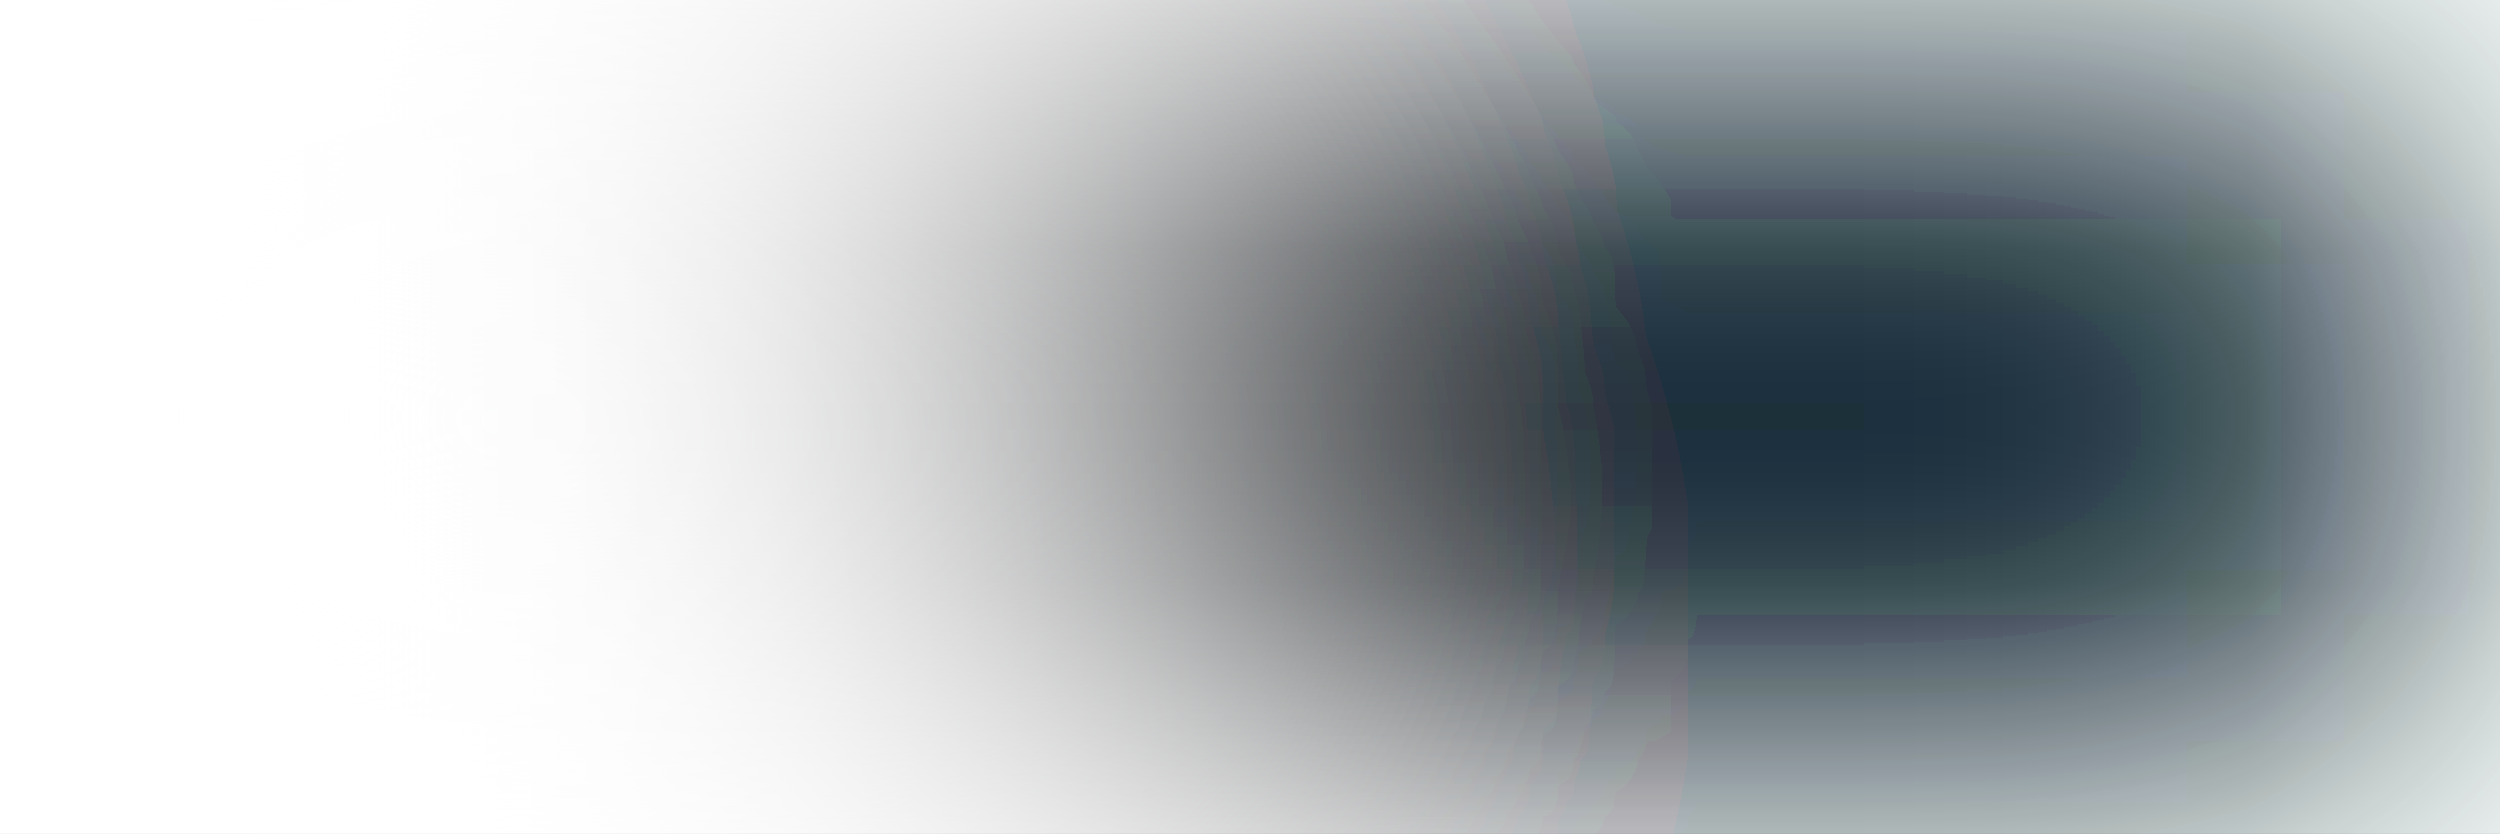
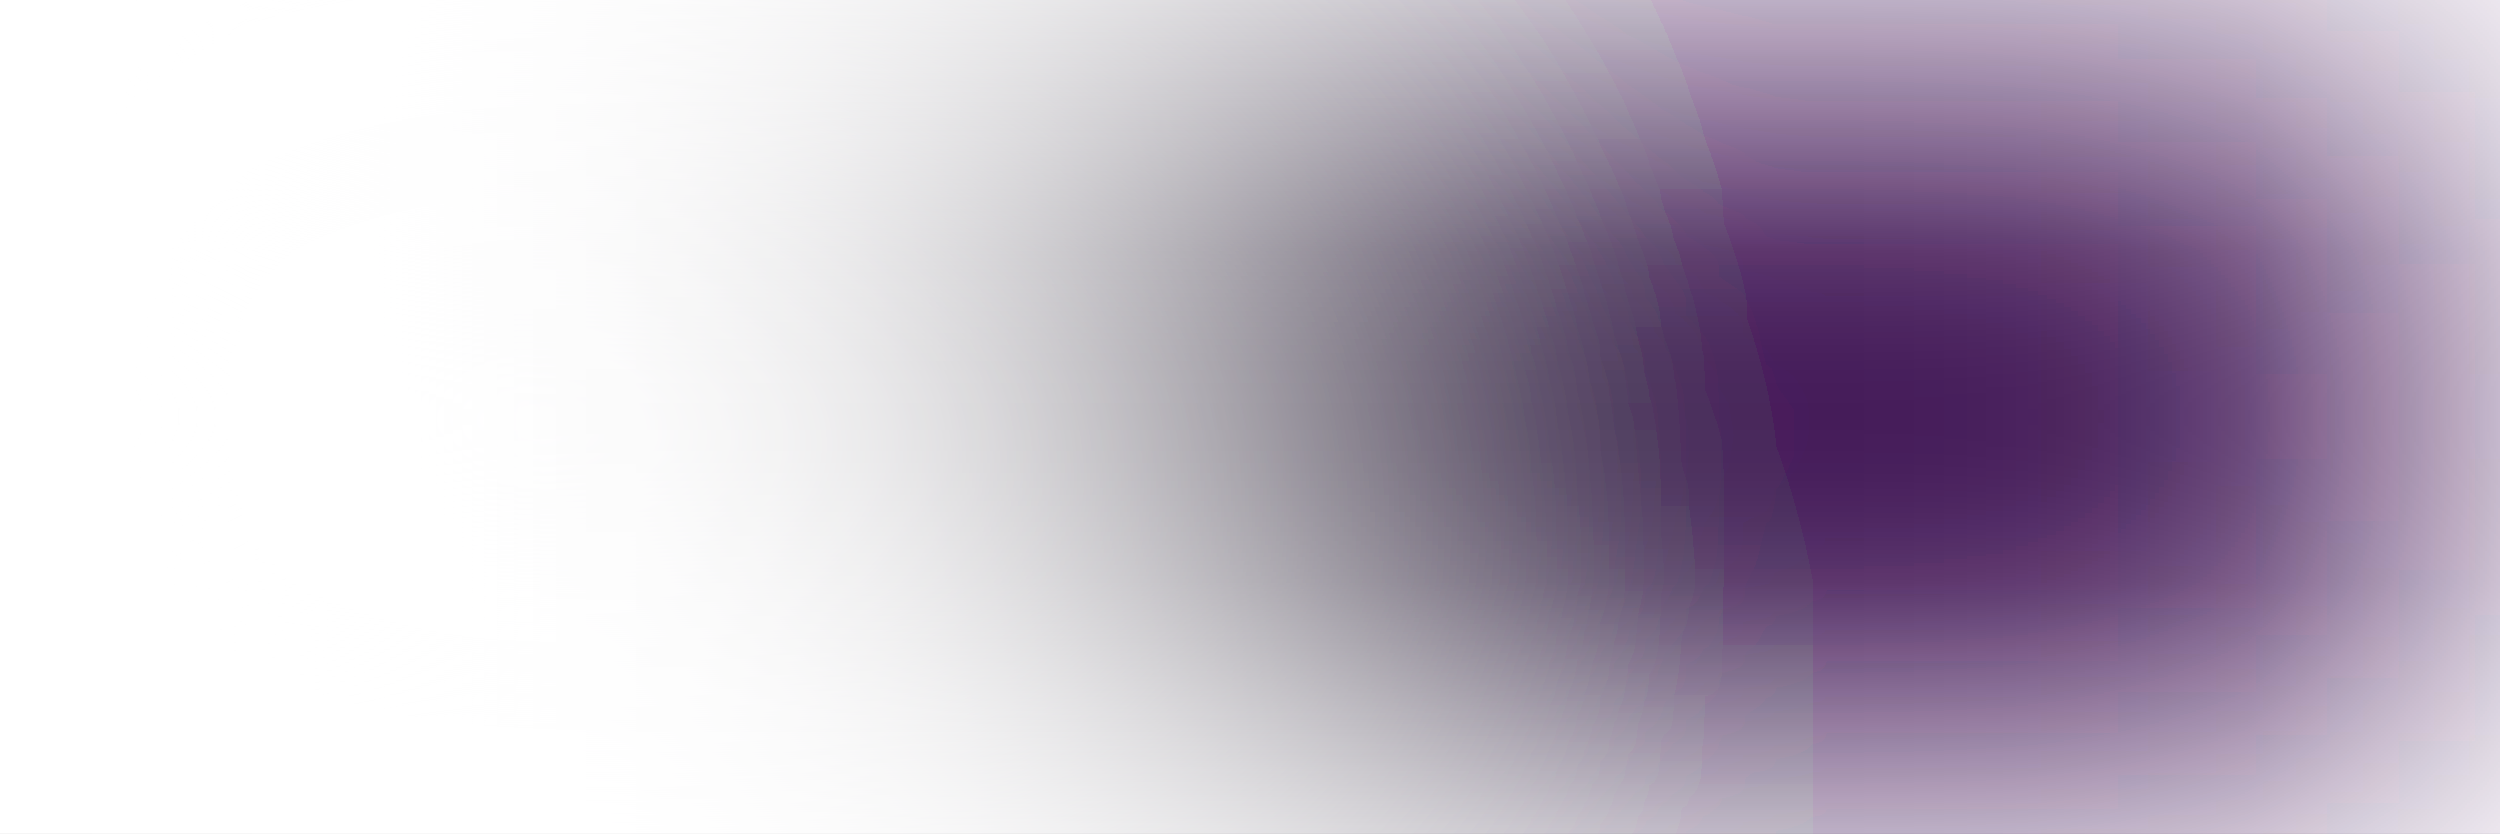
<svg xmlns="http://www.w3.org/2000/svg" id="visual" viewBox="0 0 900 300" width="900" height="300" version="1.1">
  <defs>
    <filter id="blur1" x="-10%" y="-10%" width="120%" height="120%">
      <feFlood flood-opacity="0" result="BackgroundImageFix" />
      <feBlend mode="normal" in="SourceGraphic" in2="BackgroundImageFix" result="shape" />
      <feGaussianBlur stdDeviation="141" result="effect1_foregroundBlur" />
    </filter>
  </defs>
  <rect width="900" height="300" fill="#ffffff" />
  <g filter="url(#blur1)">
-     <circle cx="286" cy="276" fill="#001220" r="313" />
-     <circle cx="892" cy="80" fill="#ffffff" r="313" />
-     <circle cx="342" cy="38" fill="#001220" r="313" />
-     <circle cx="503" cy="299" fill="#001220" r="313" />
-     <circle cx="69" cy="227" fill="#ffffff" r="313" />
-     <circle cx="730" cy="140" fill="#001220" r="313" />
+     <circle cx="362" cy="257" fill="#2e0245" r="313" />
+     <circle cx="291" cy="64" fill="#ffffff" r="313" />
+     <circle cx="458" cy="67" fill="#2e0245" r="313" />
+     <circle cx="672" cy="214" fill="#2e0245" r="313" />
+     <circle cx="116" cy="267" fill="#ffffff" r="313" />
+     <circle cx="863" cy="146" fill="#2e0245" r="313" />
  </g>
</svg>
